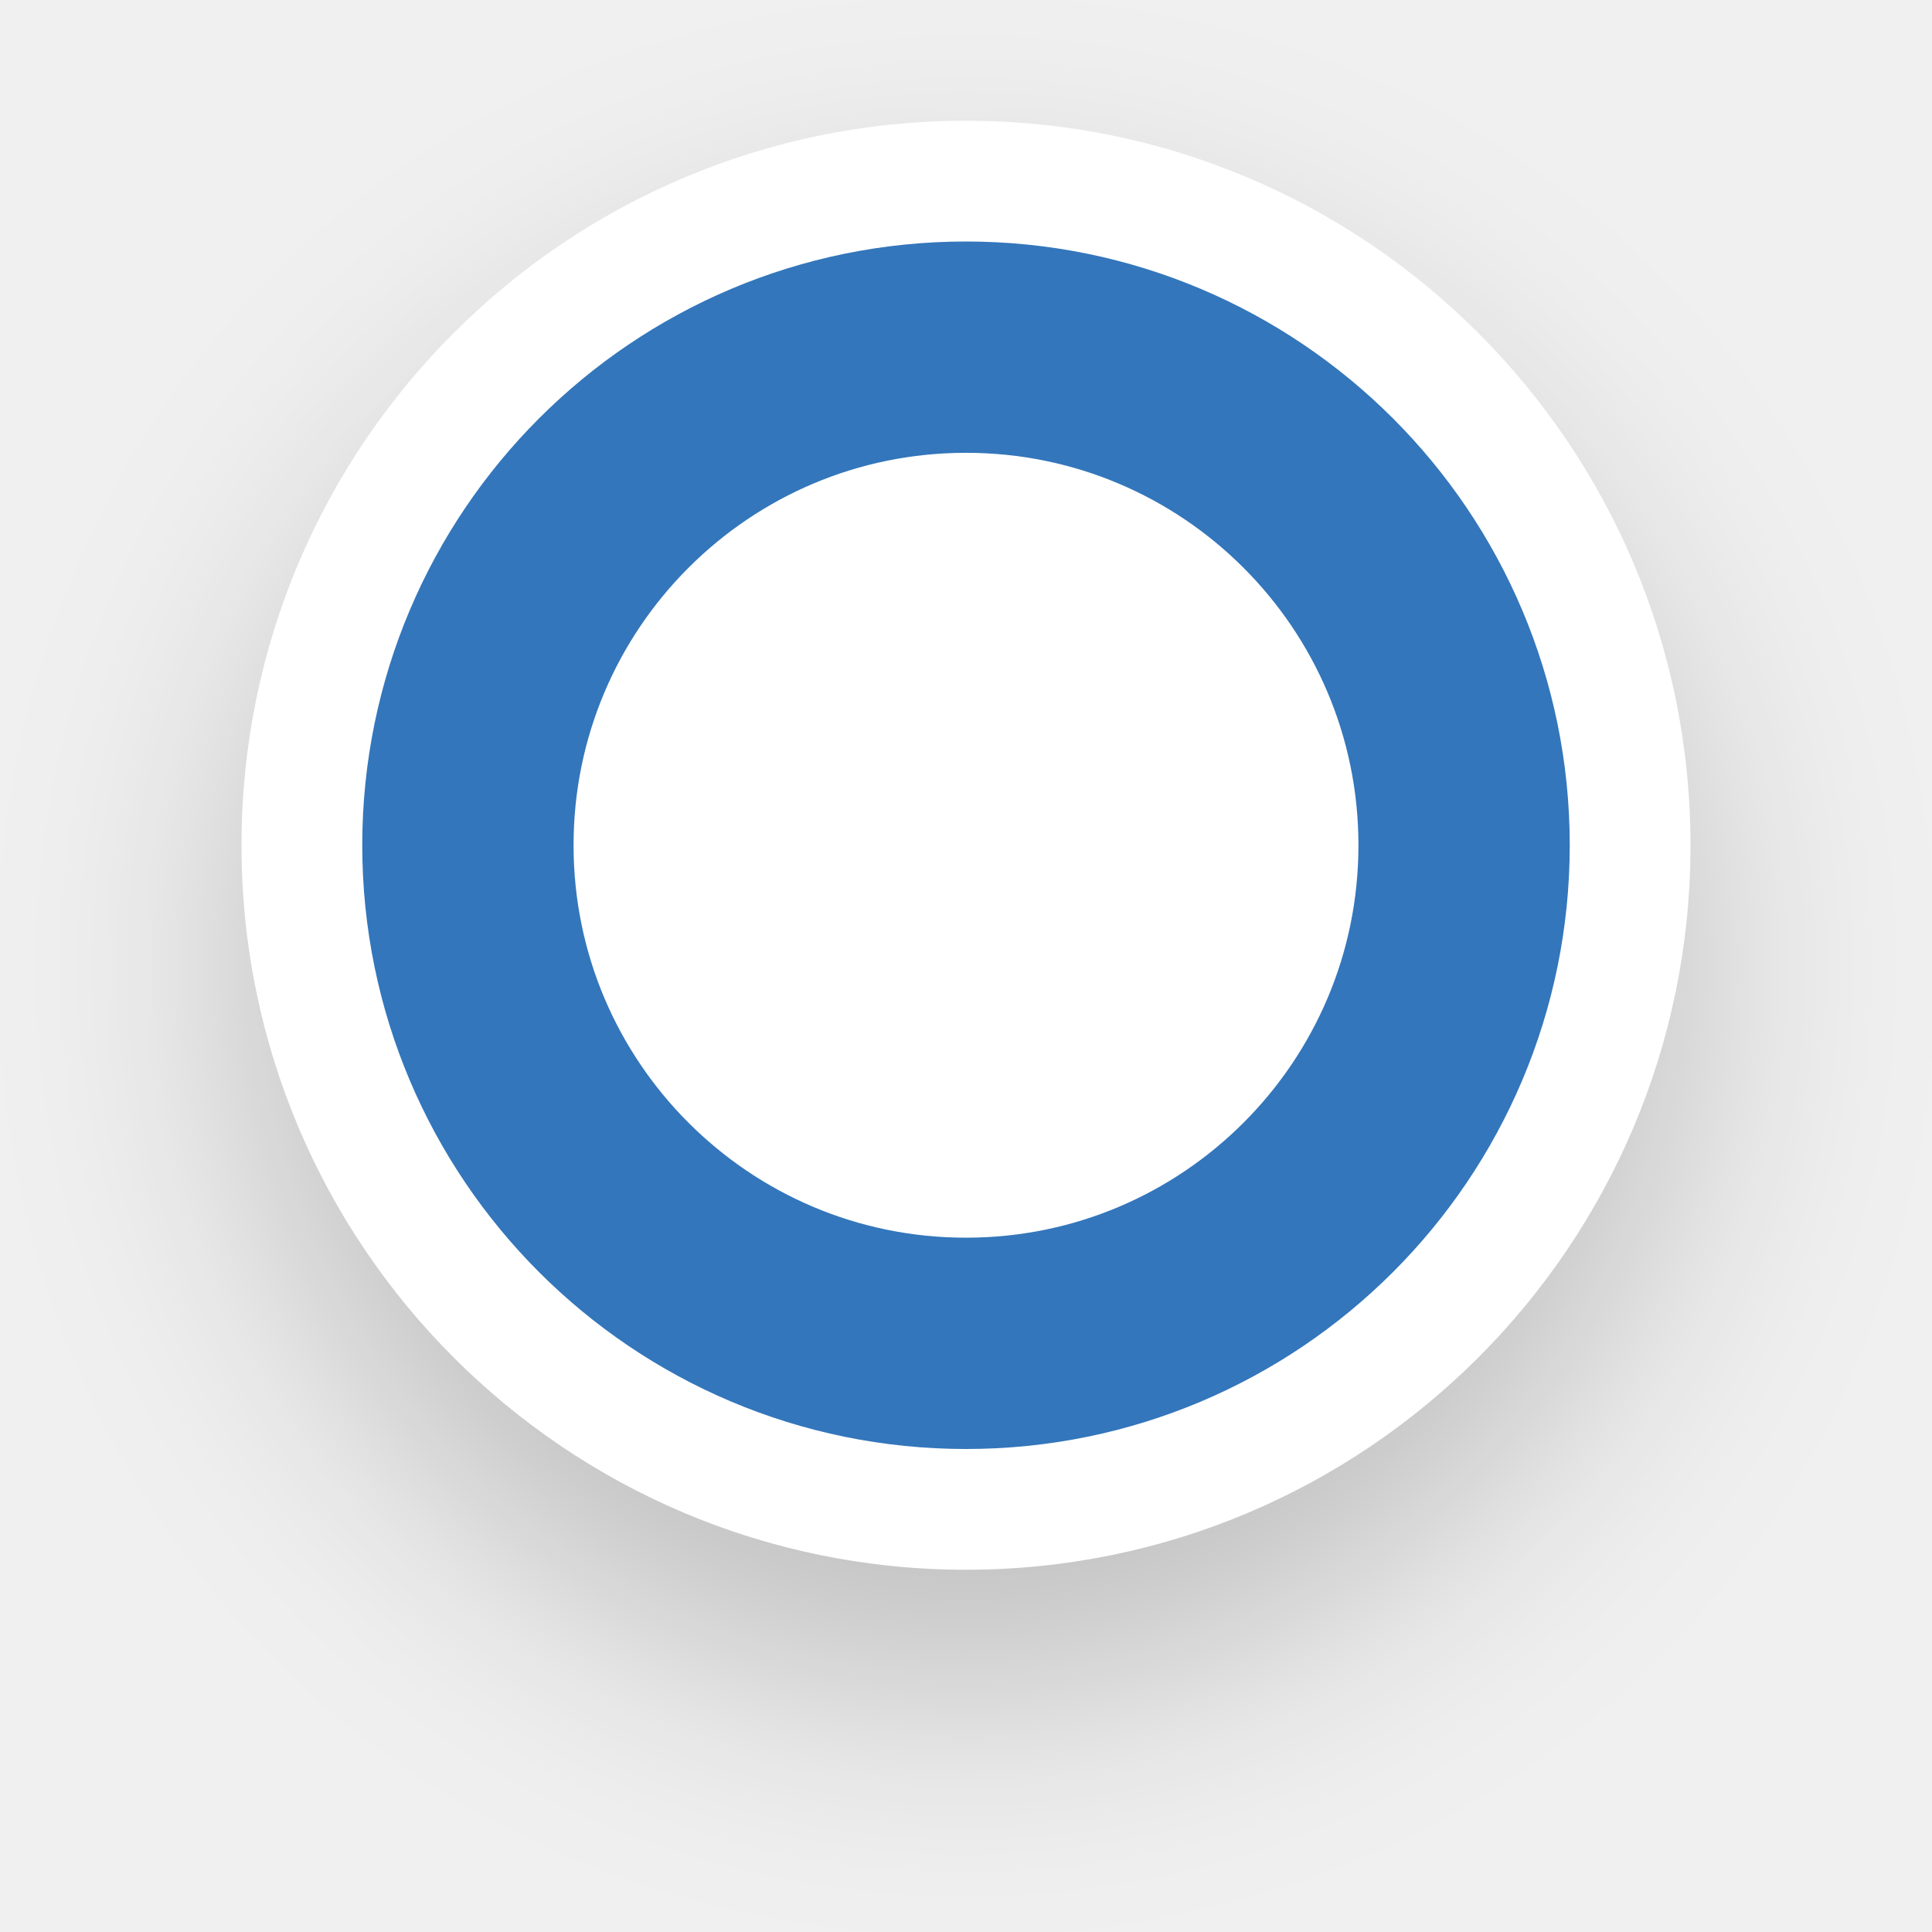
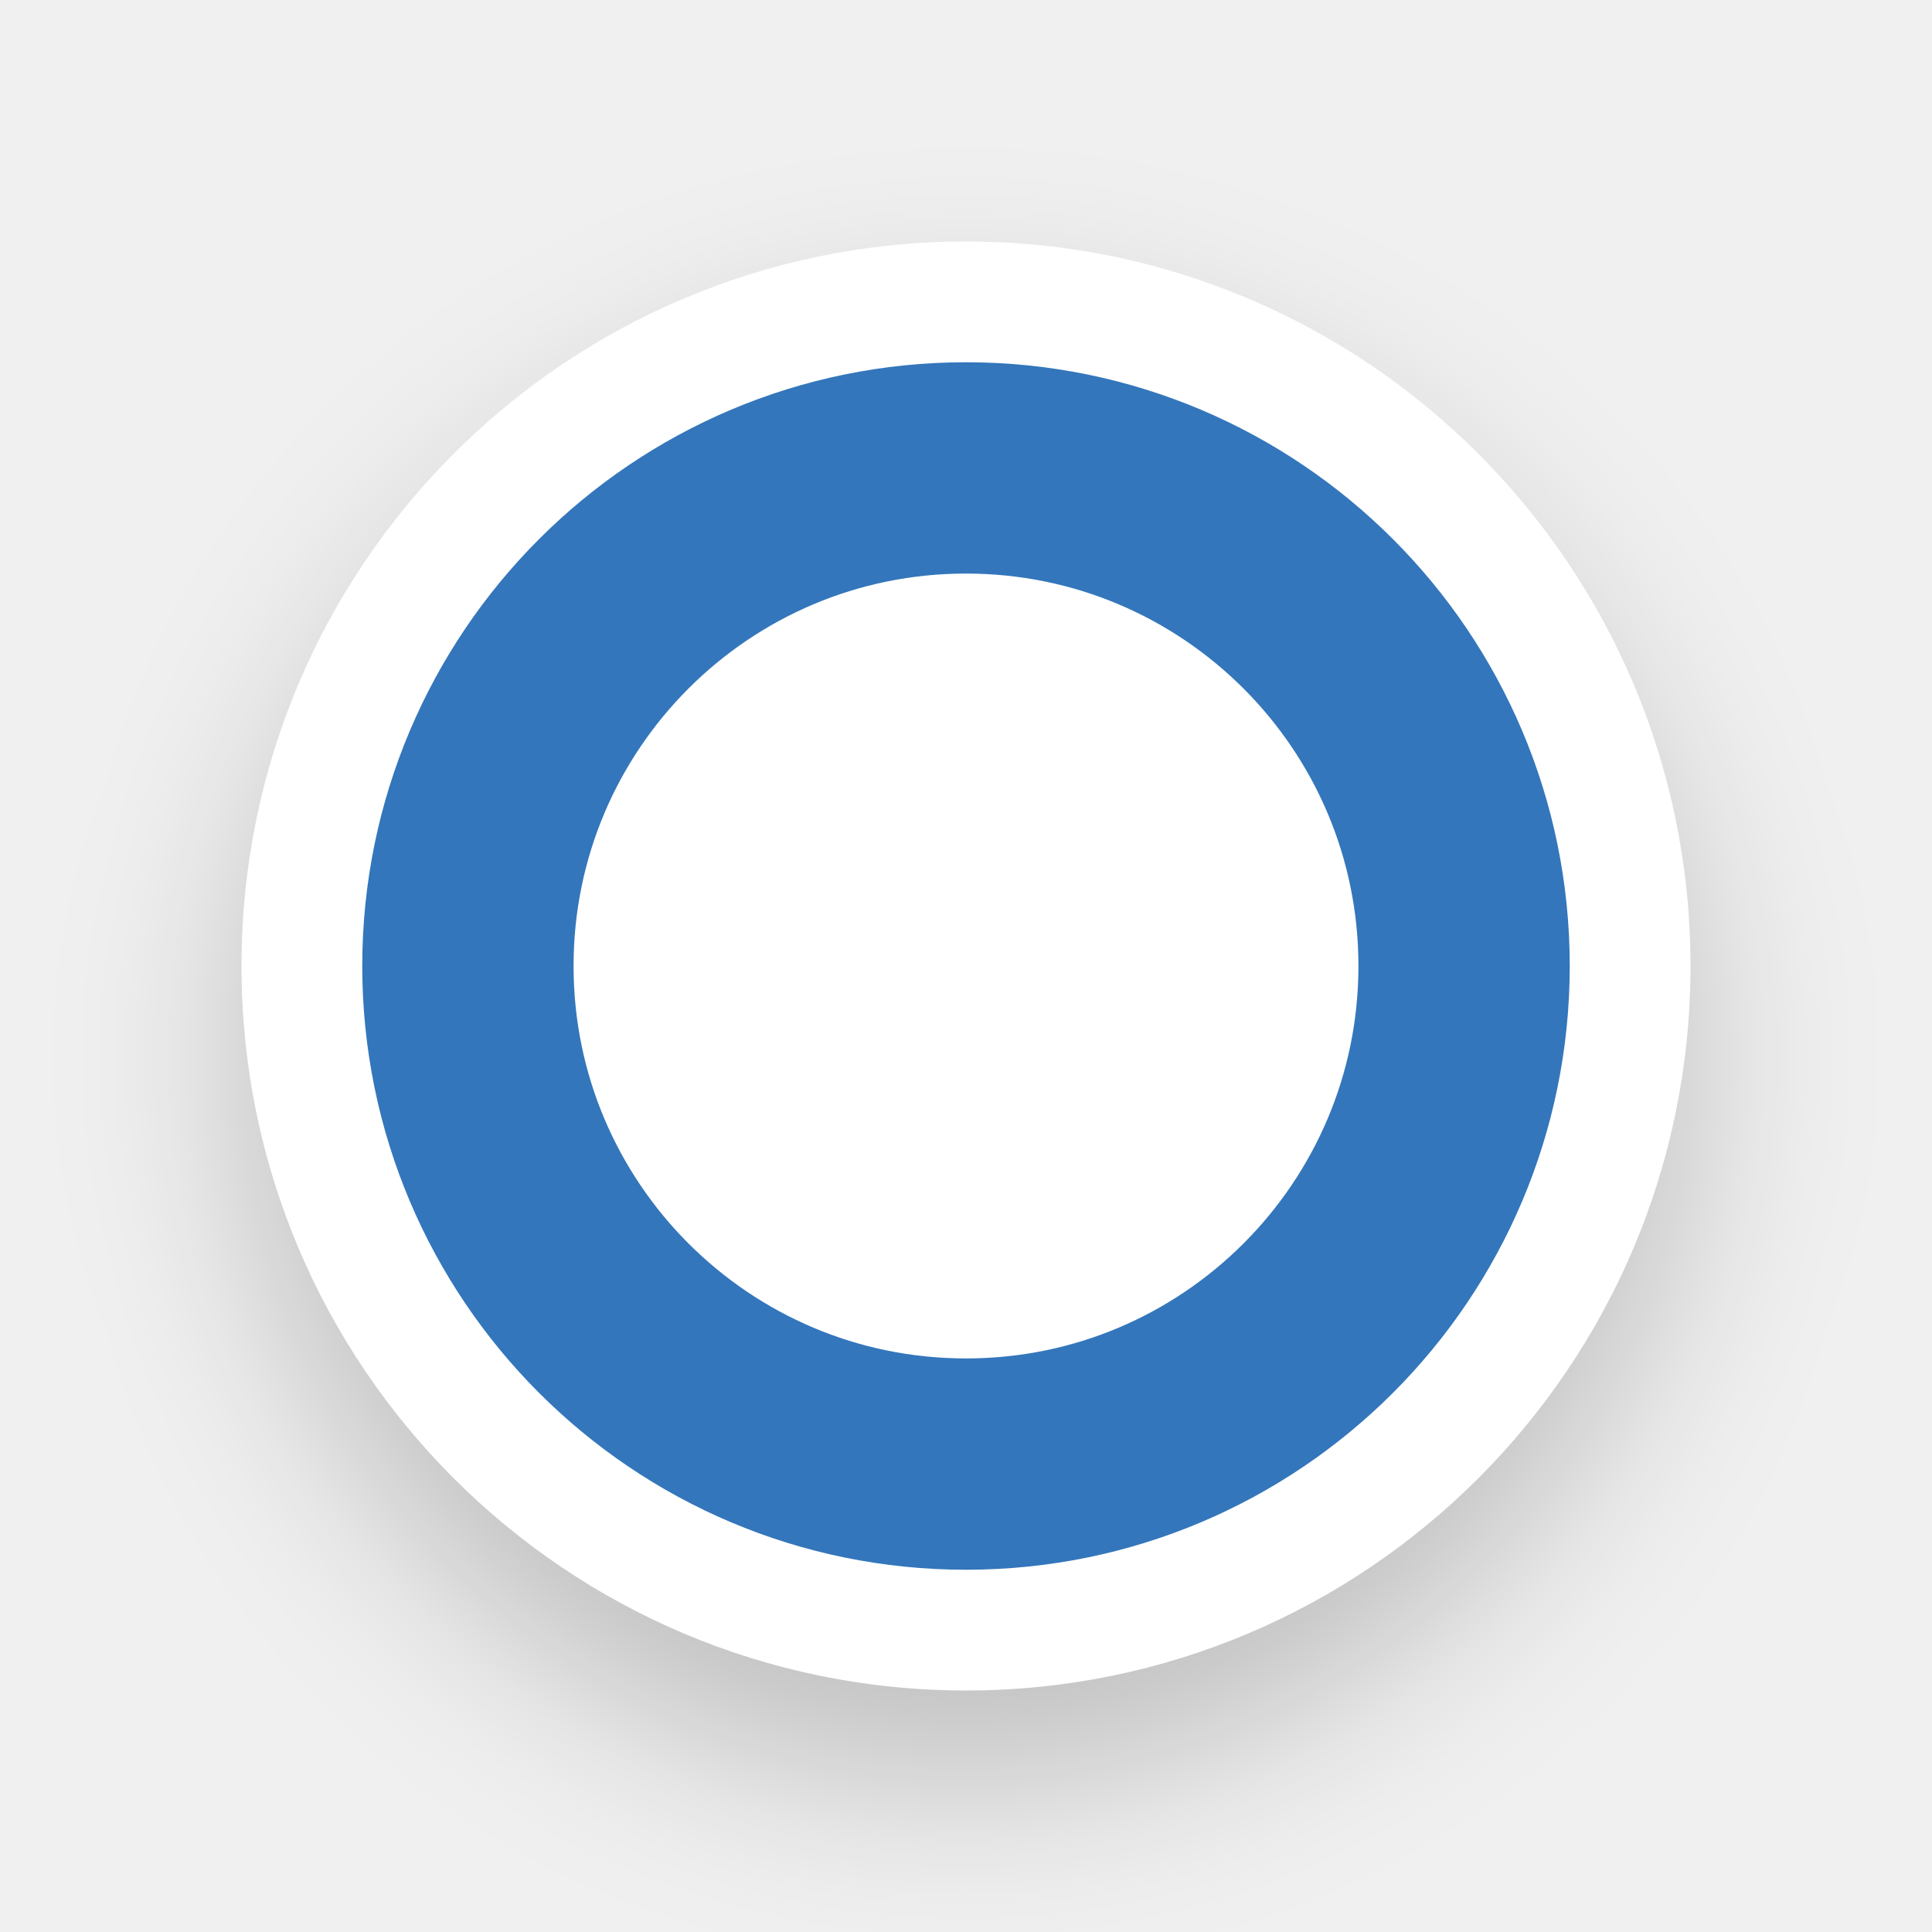
- <svg xmlns="http://www.w3.org/2000/svg" width="64" height="64" viewBox="0 0 64 64" fill="none">
-   <g filter="url(#filter0_d_2737_147557)">
-     <circle cx="32" cy="28" r="24" fill="white" />
-     <circle cx="32" cy="28" r="16.5" fill="white" stroke="#3376BB" stroke-width="7" />
-   </g>
+ <svg xmlns="http://www.w3.org/2000/svg" width="64px" height="64px" viewBox="0 0 64 64" version="1.1">
  <defs>
-     <filter id="filter0_d_2737_147557" x="0" y="0" width="64" height="64" filterUnits="userSpaceOnUse" color-interpolation-filters="sRGB">
-       <feFlood flood-opacity="0" result="BackgroundImageFix" />
-       <feColorMatrix in="SourceAlpha" type="matrix" values="0 0 0 0 0 0 0 0 0 0 0 0 0 0 0 0 0 0 127 0" result="hardAlpha" />
-       <feOffset dy="4" />
-       <feGaussianBlur stdDeviation="4" />
-       <feColorMatrix type="matrix" values="0 0 0 0 0 0 0 0 0 0 0 0 0 0 0 0 0 0 0.2 0" />
-       <feBlend mode="normal" in2="BackgroundImageFix" result="effect1_dropShadow_2737_147557" />
-       <feBlend mode="normal" in="SourceGraphic" in2="effect1_dropShadow_2737_147557" result="shape" />
+     <filter x="-18.8%" y="-18.8%" width="137.5%" height="137.5%" filterUnits="objectBoundingBox" id="filter-1">
+       <feGaussianBlur stdDeviation="3" in="SourceGraphic" />
    </filter>
  </defs>
+   <g id="Artboard" stroke="none" stroke-width="1" fill="none" fill-rule="evenodd">
+     <circle id="Oval-Copy" fill-opacity="0.2" fill="#000000" fill-rule="nonzero" filter="url(#filter-1)" cx="32" cy="35" r="24" />
+     <g id="v3-showroom-pin2" transform="translate(8, 8)" fill="#FFFFFF" fill-rule="nonzero">
+       <circle id="Oval" cx="24" cy="24" r="24" />
+       <circle id="Oval" stroke="#3376BB" stroke-width="7" cx="24" cy="24" r="16.5" />
+     </g>
+   </g>
</svg>
